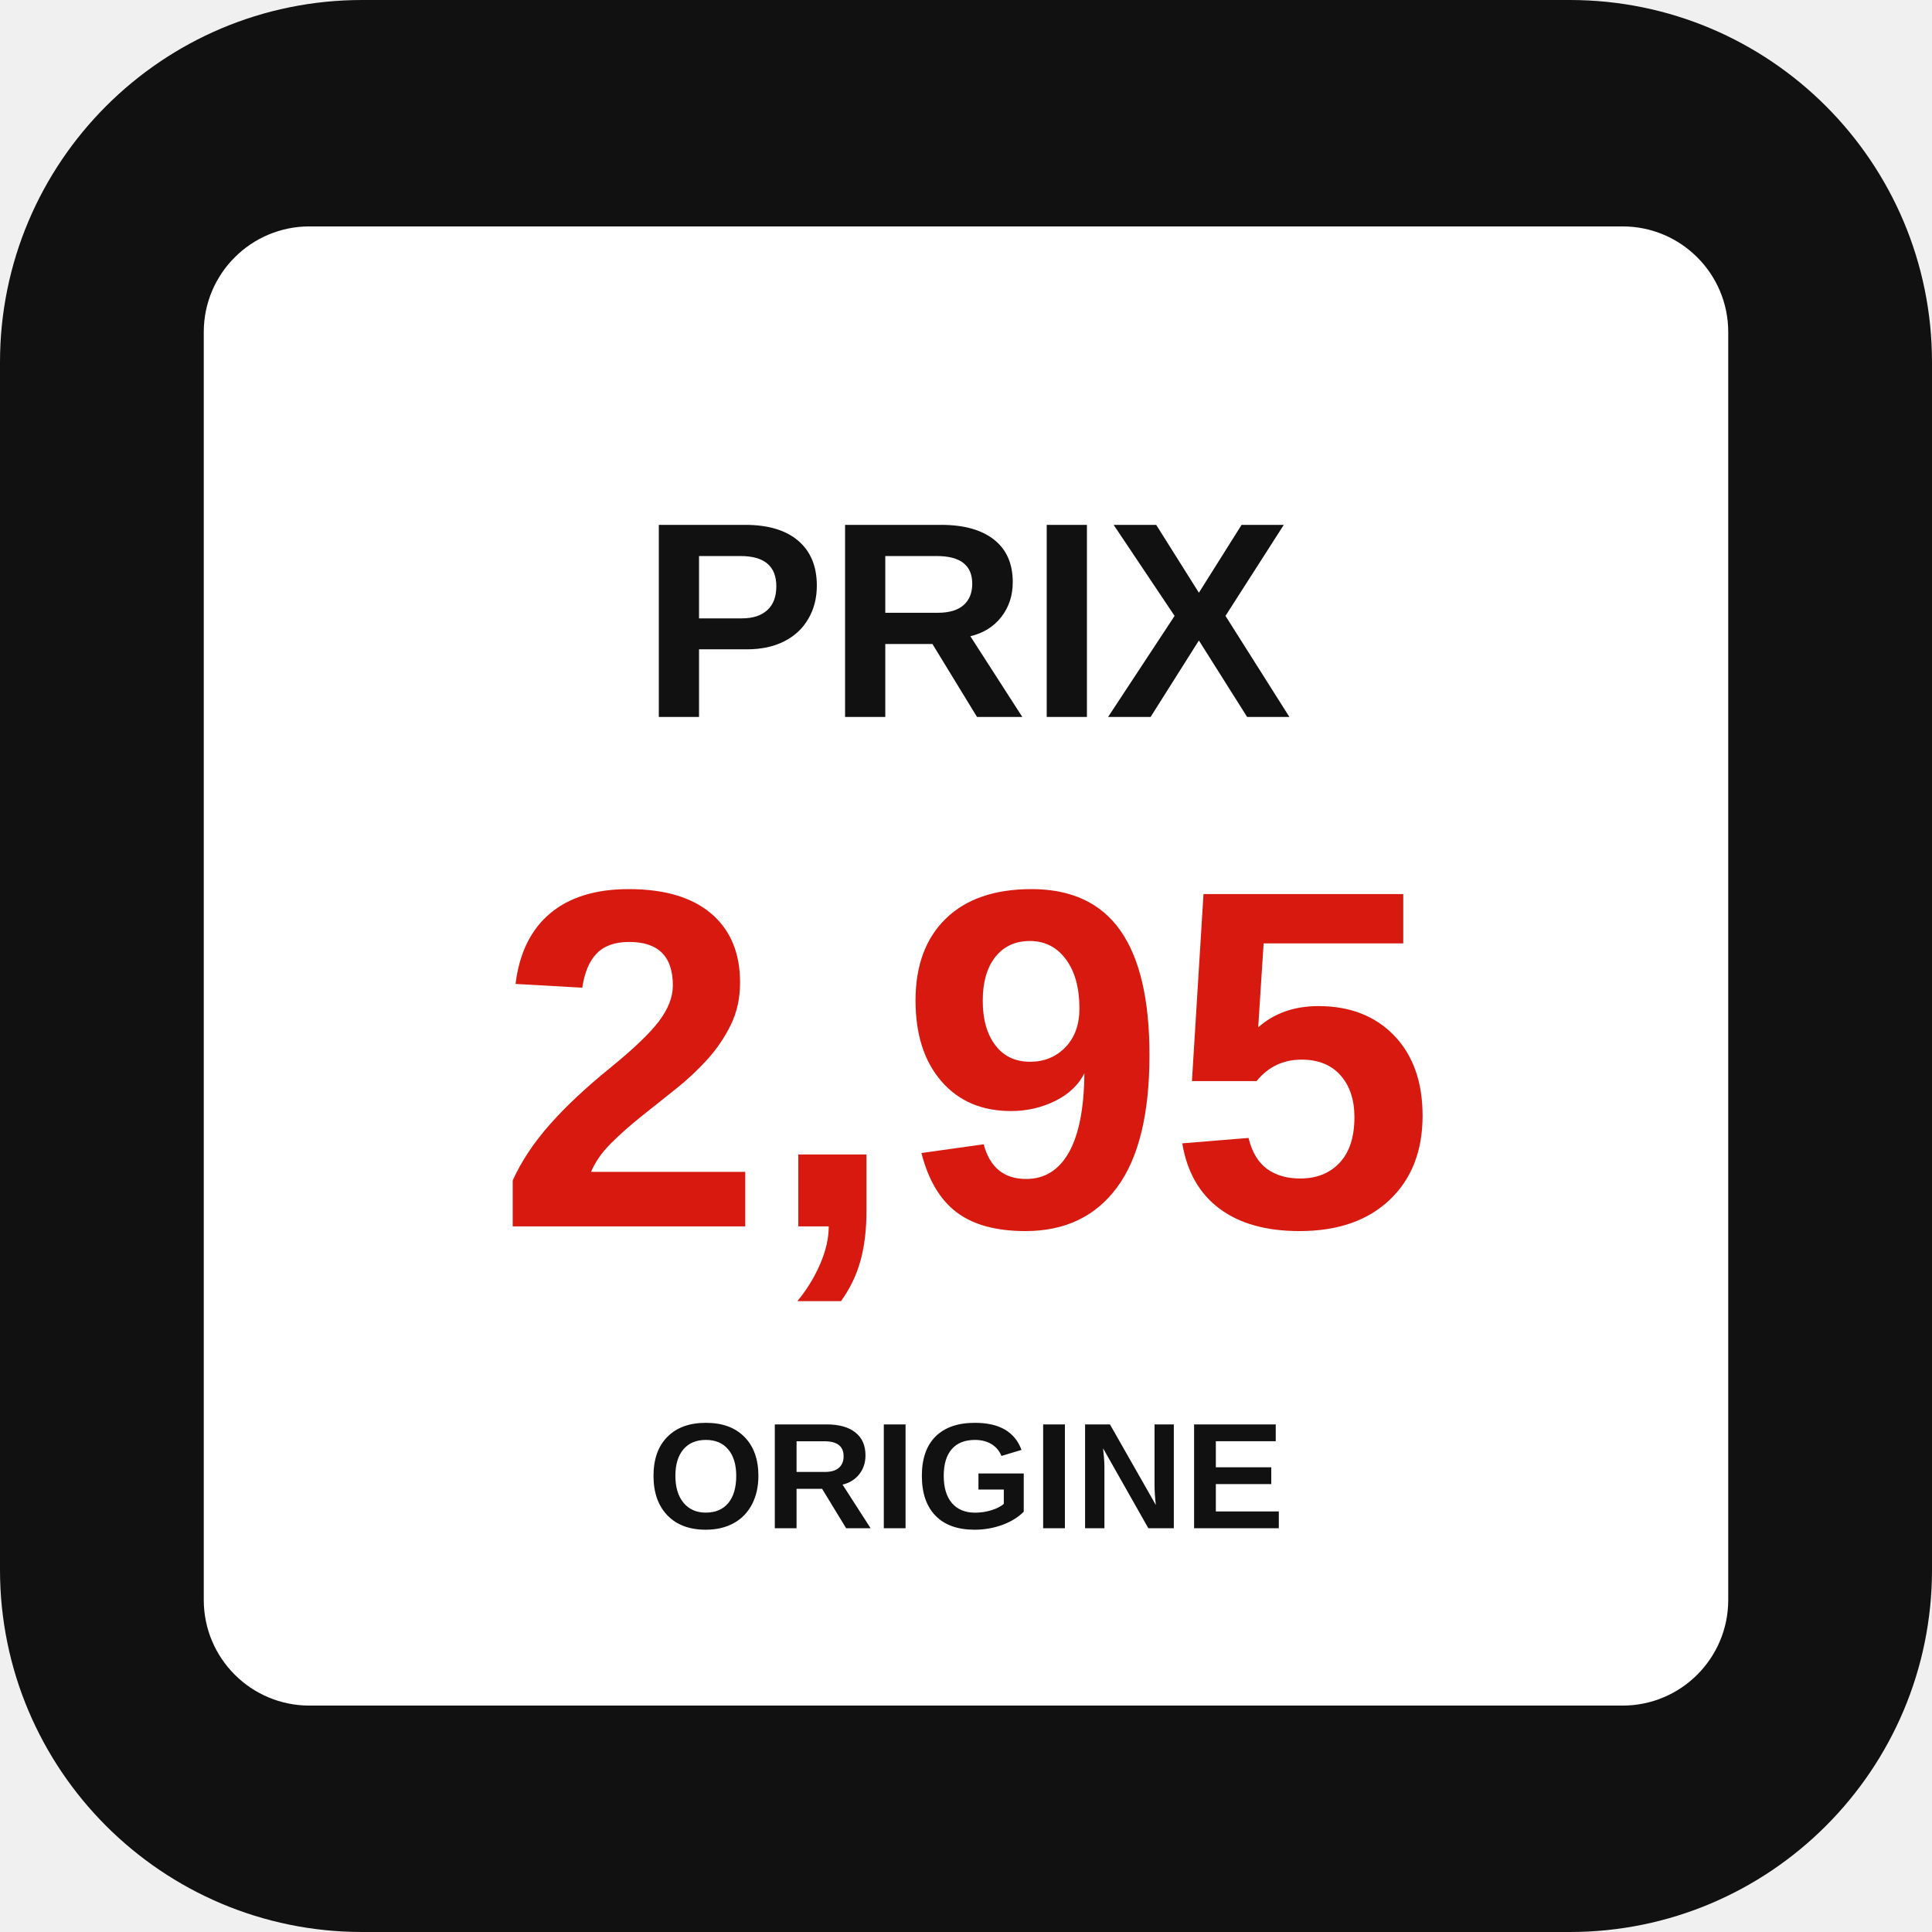
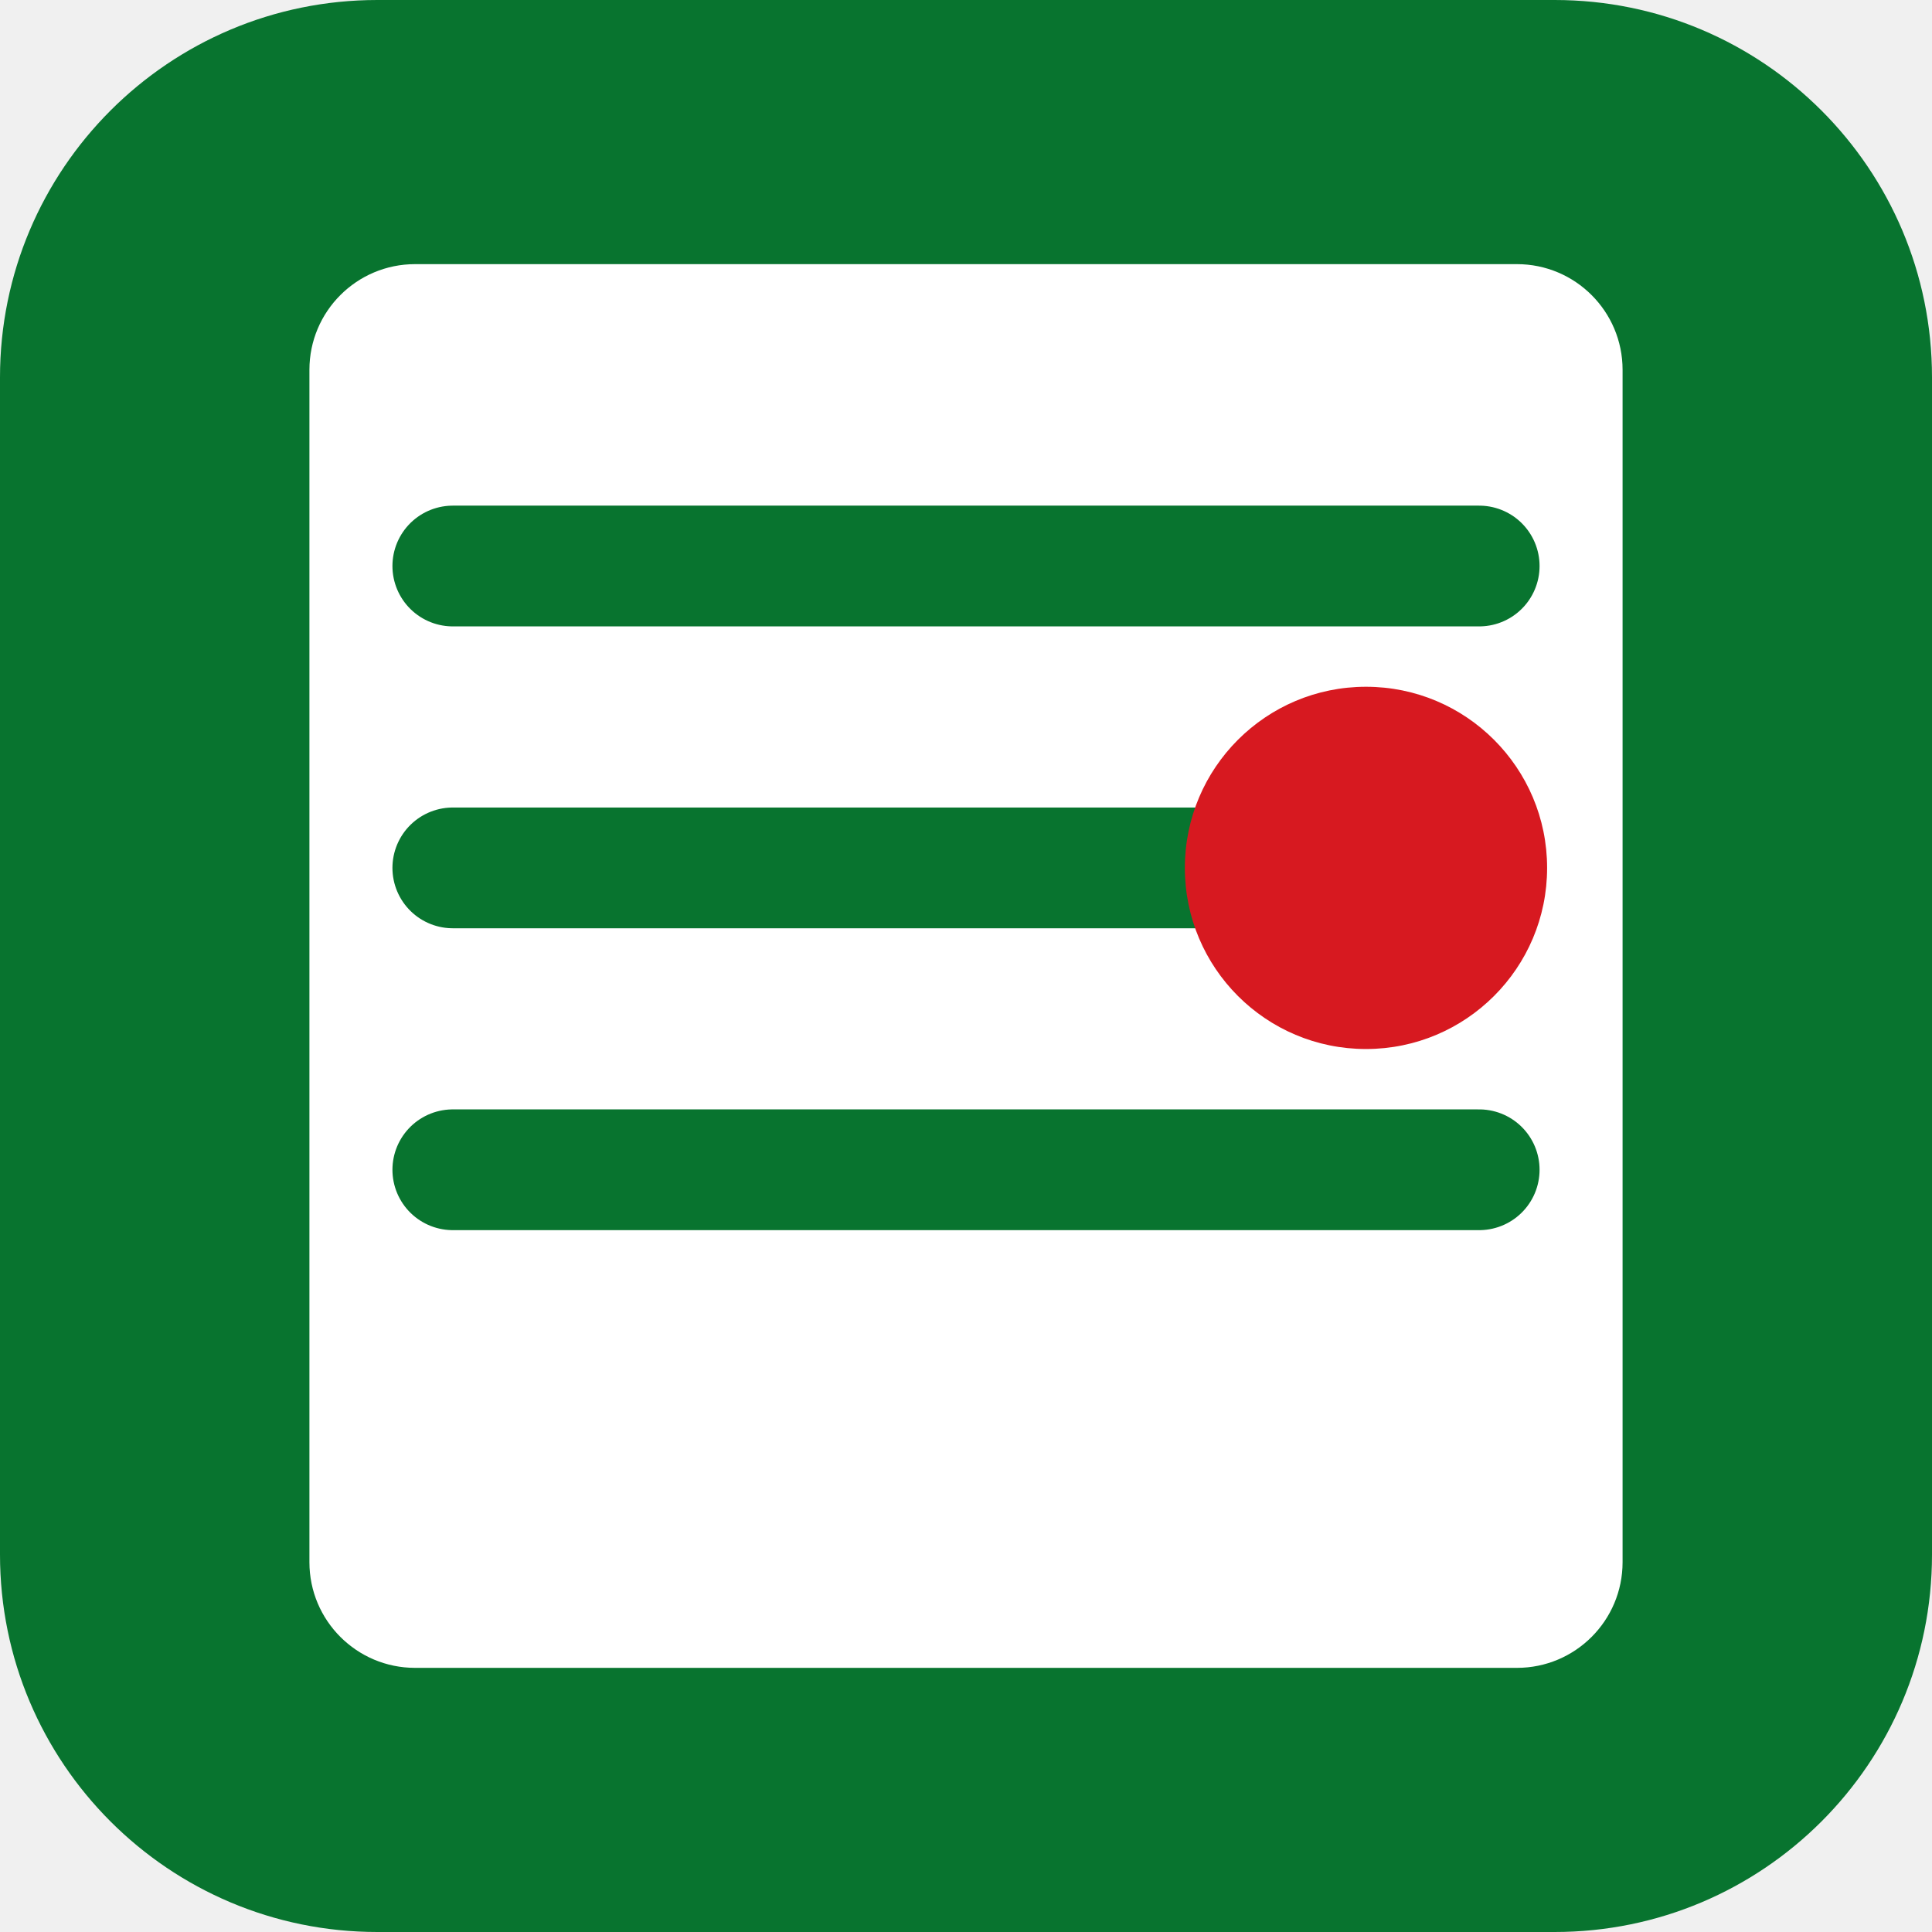
<svg xmlns="http://www.w3.org/2000/svg" viewBox="0 0 512 512">
-   <rect width="512" height="512" rx="96" fill="#111" />
-   <rect x="54" y="60" width="404" height="392" rx="28" fill="#fff" />
-   <text x="256" y="190" text-anchor="middle" font-family="Arial" font-size="74" font-weight="900" fill="#111">PRIX</text>
-   <text x="256" y="325" text-anchor="middle" font-family="Arial" font-size="128" font-weight="900" fill="#d7190f">2,95</text>
-   <text x="256" y="405" text-anchor="middle" font-family="Arial" font-size="40" font-weight="900" fill="#111">ORIGINE</text>
+   <rect width="512" height="512" rx="100" fill="#08742f" />
+   <rect x="82" y="70" width="348" height="372" rx="28" fill="white" />
+   <path d="M120 150h272M120 230h205M120 310h272" stroke="#08742f" stroke-width="32" stroke-linecap="round" />
+   <circle cx="362" cy="230" r="48" fill="#d71920" />
</svg>
